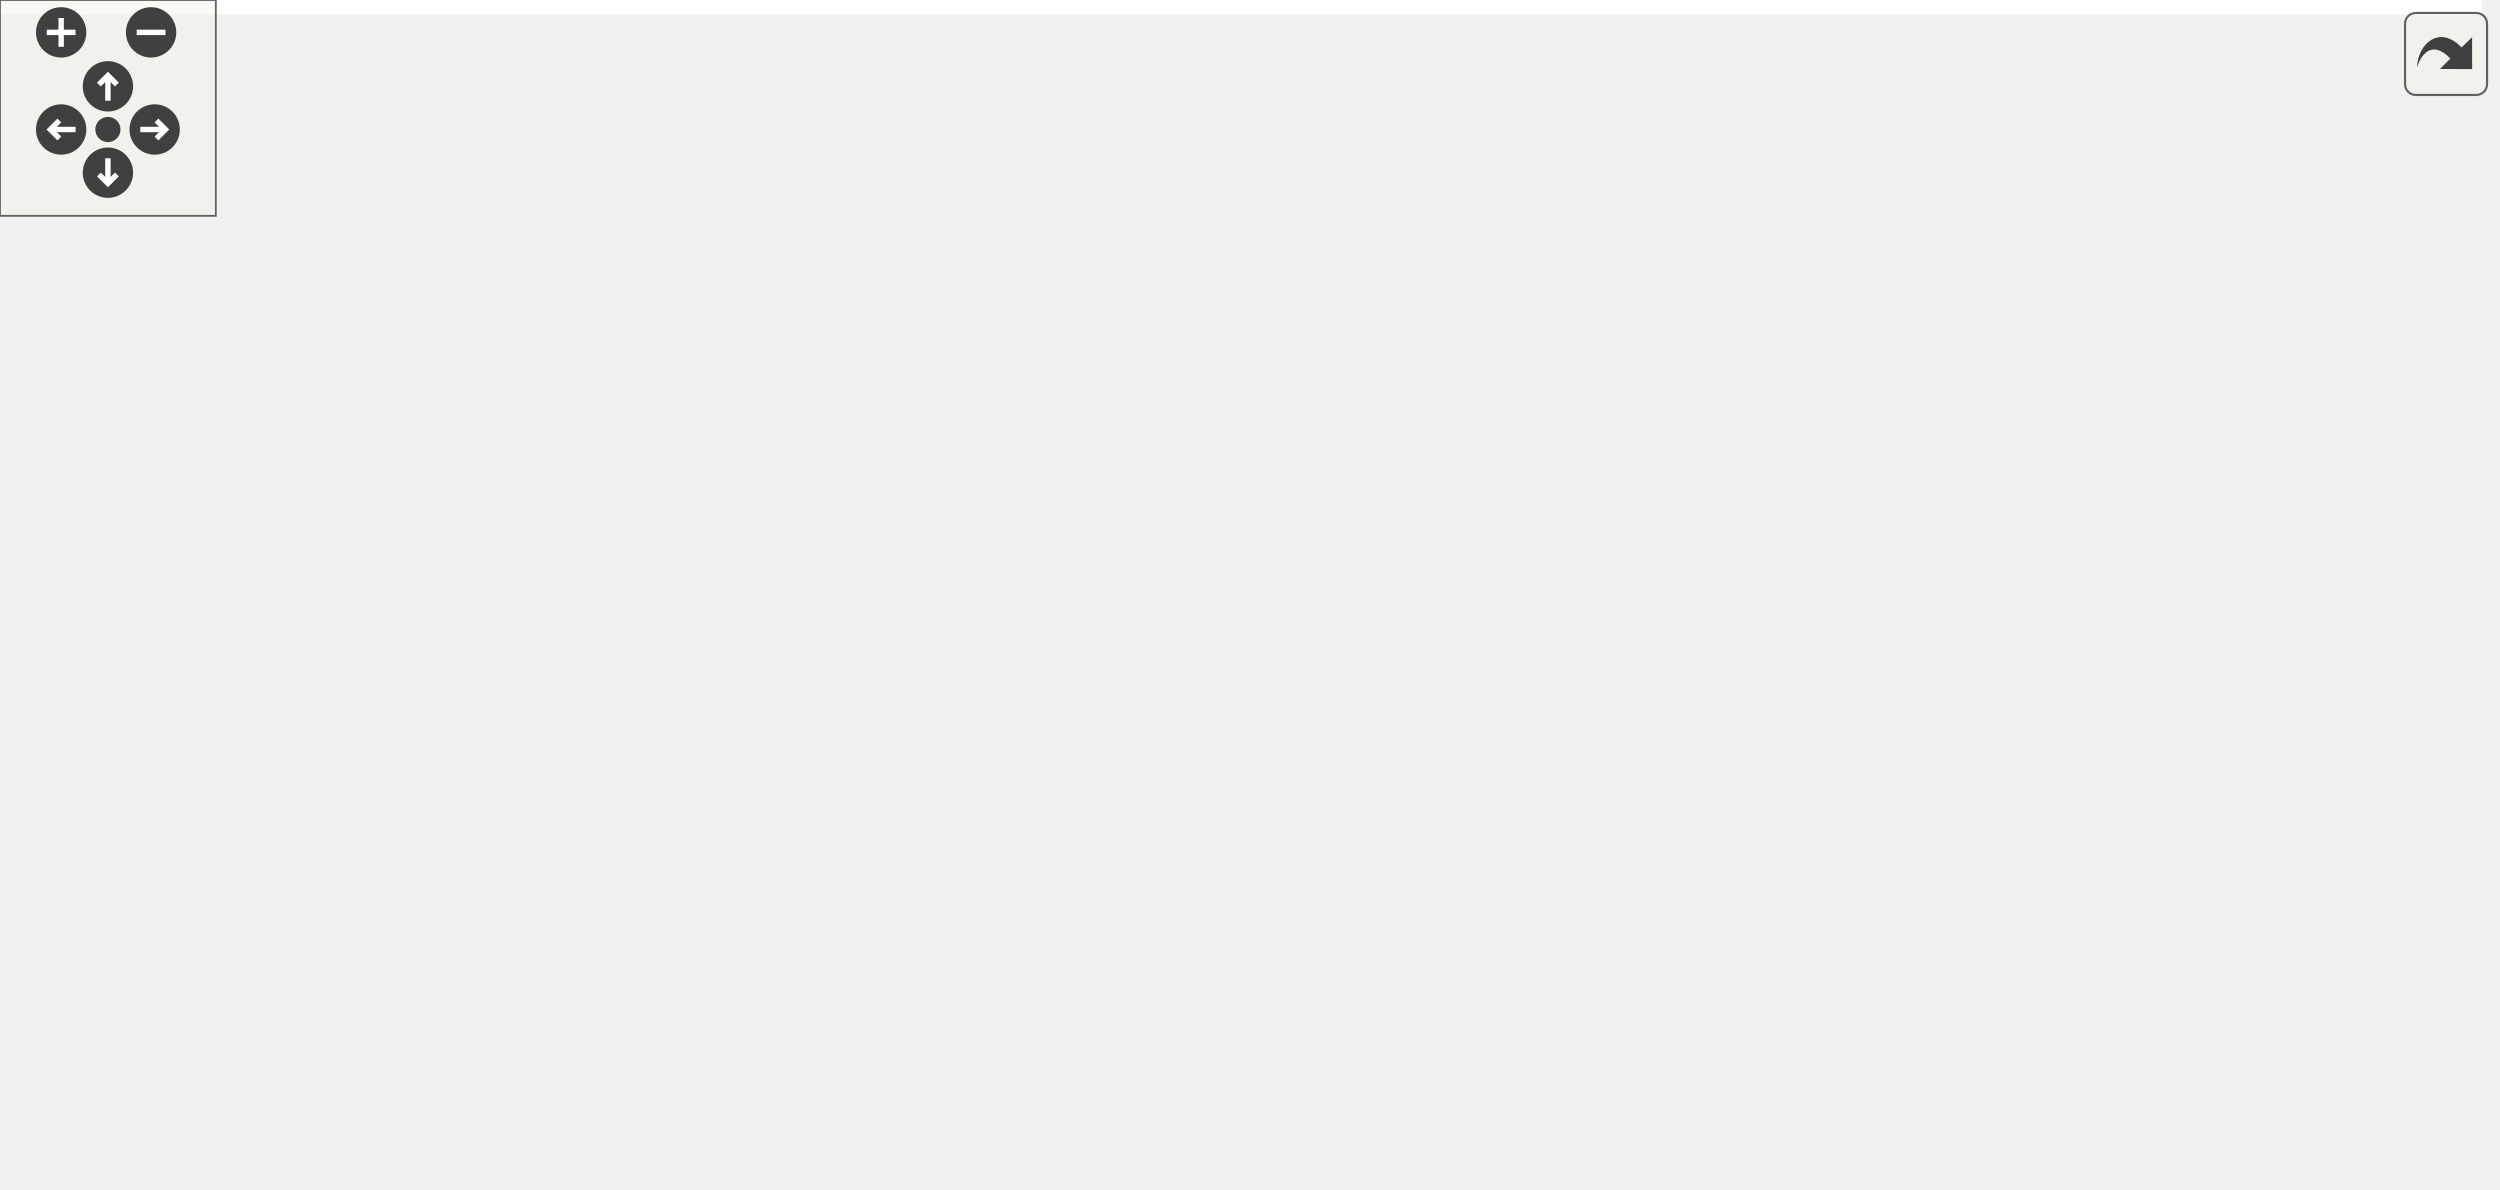
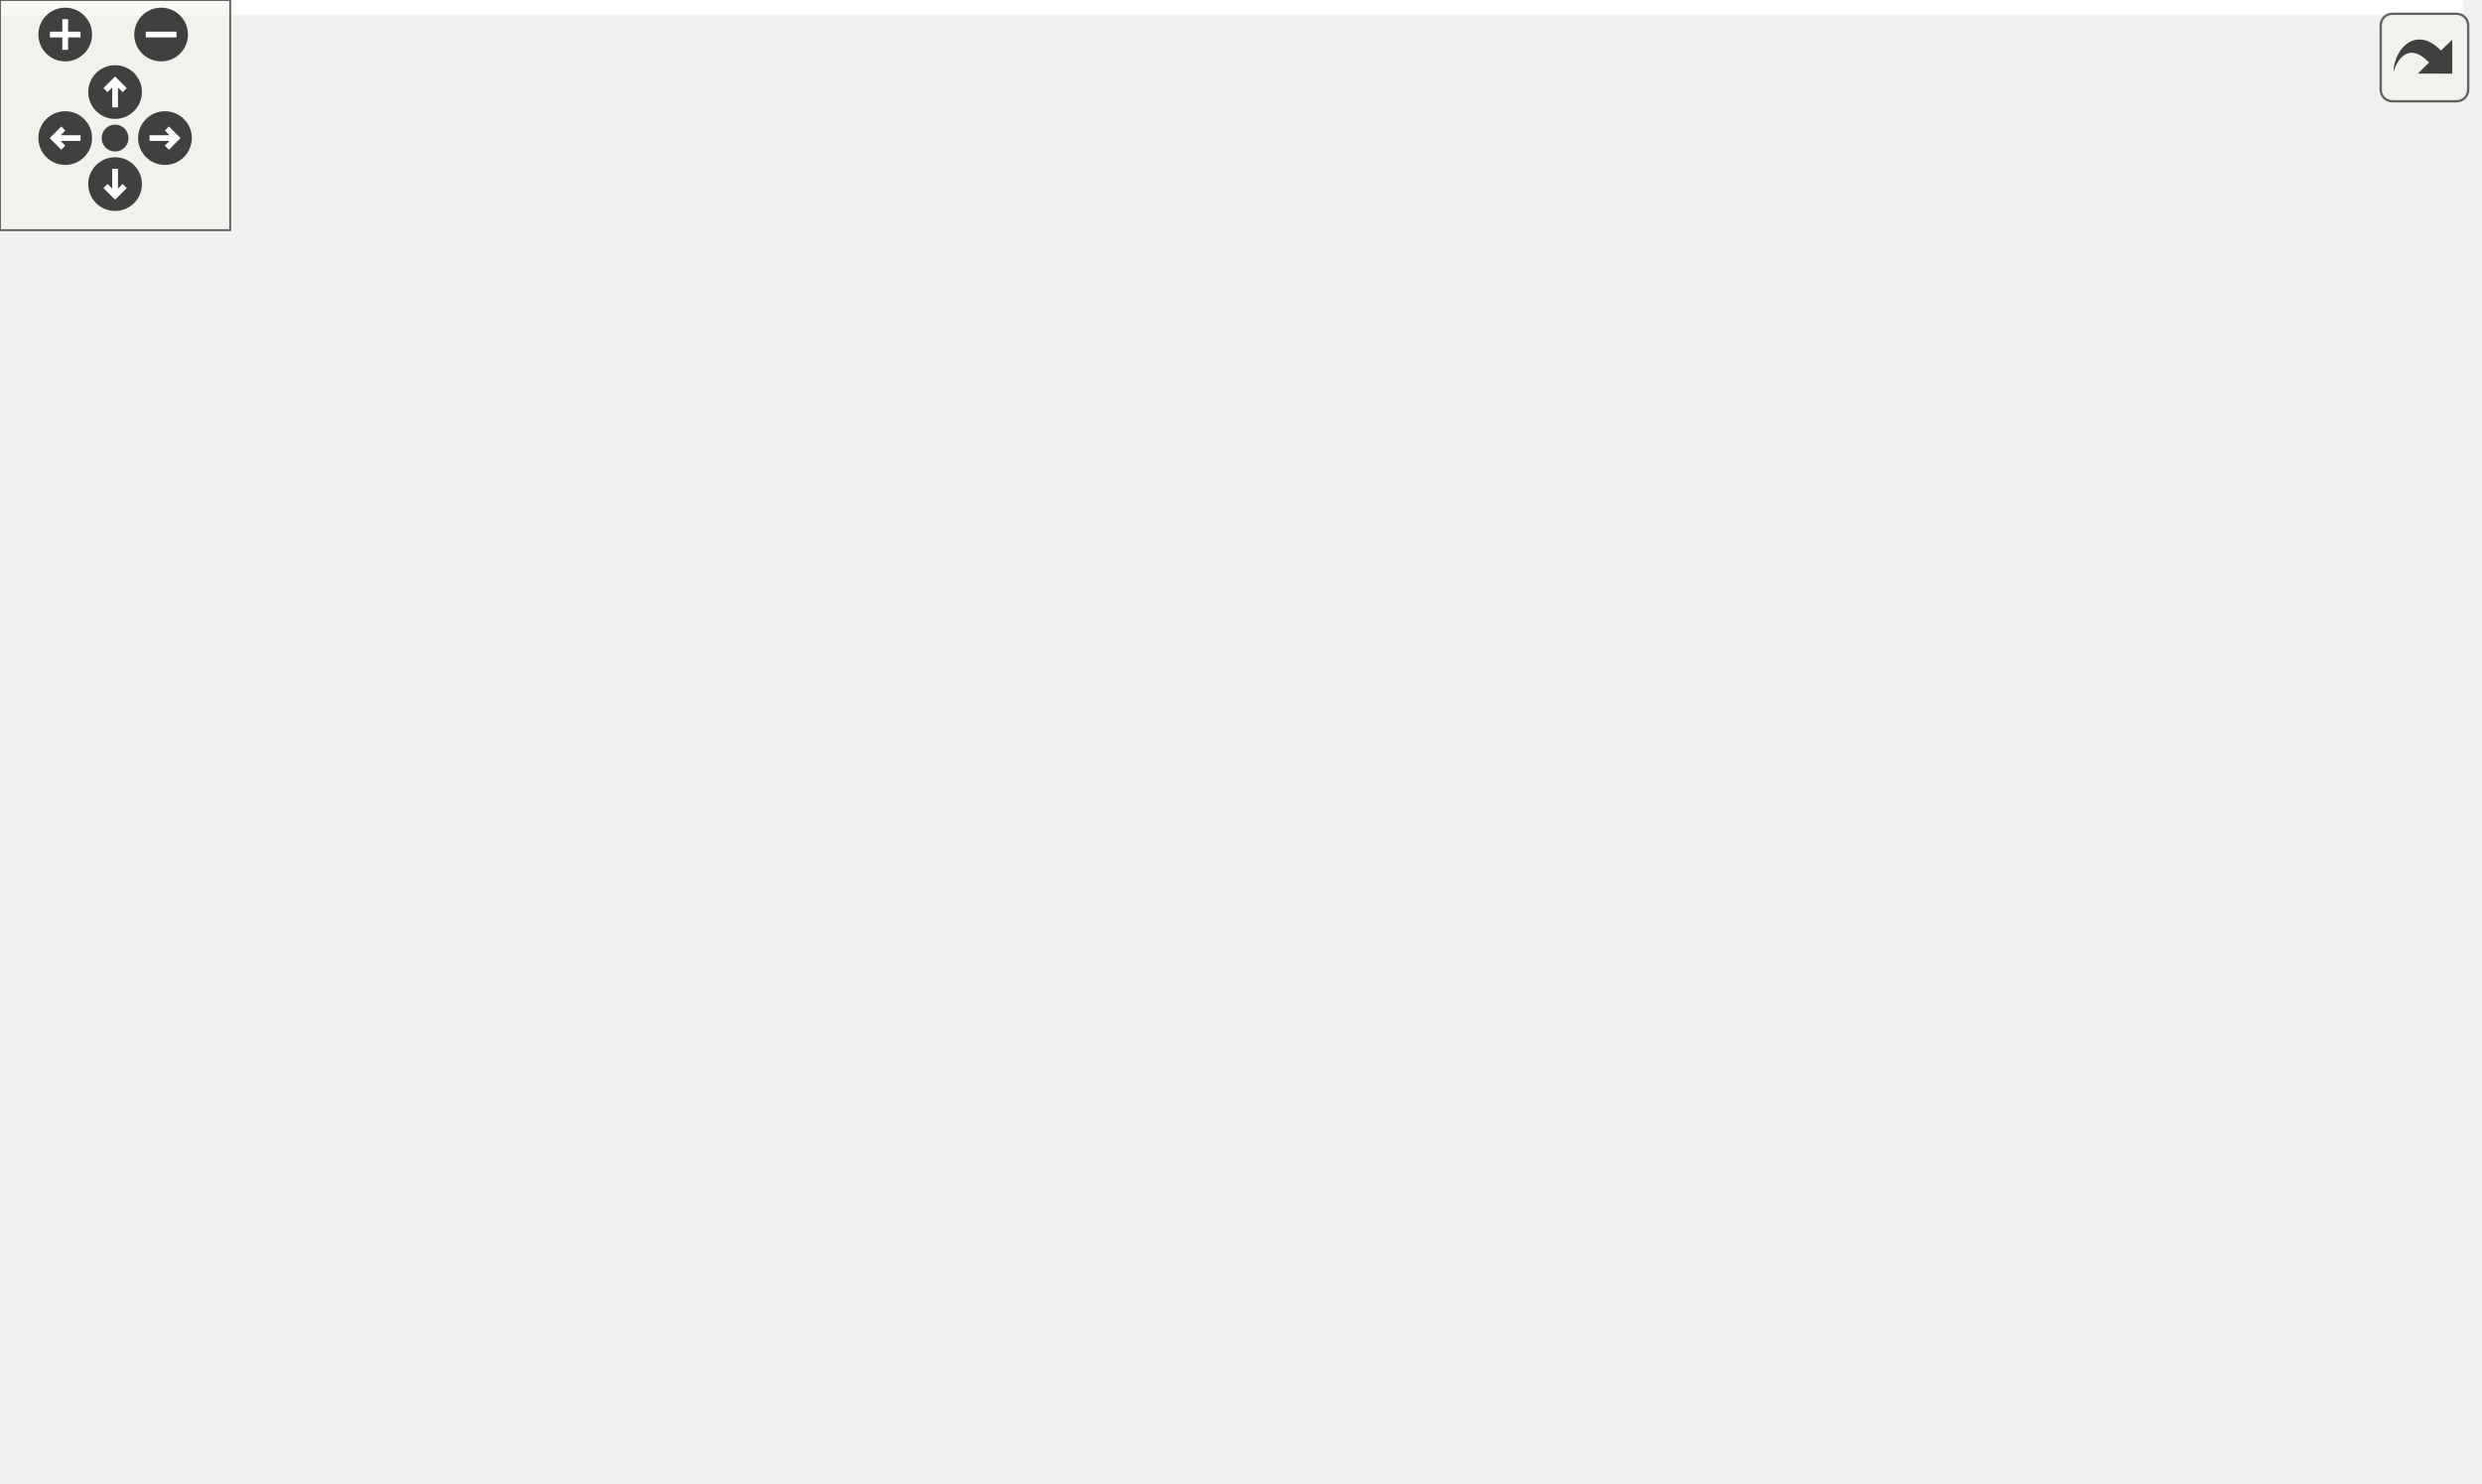
<svg xmlns="http://www.w3.org/2000/svg" xmlns:xlink="http://www.w3.org/1999/xlink" id="main" version="1.1" xml:space="preserve">
  <style type="text/css">
.edge:hover path { stroke: red; }
.edge:hover polygon { stroke: red; fill: red; }
</style>
  <defs>
    <circle id="rim" cx="0" cy="0" r="7" />
    <circle id="rim2" cx="0" cy="0" r="3.5" />
    <g id="zoomPlus">
      <use xlink:href="#rim" fill="#404040">
        <set attributeName="fill" to="#808080" begin="zoomplus.mouseover" end="zoomplus.mouseout" />
      </use>
      <path d="M-4,0h8M0,-4v8" fill="none" stroke="white" stroke-width="1.5" pointer-events="none" />
    </g>
    <g id="zoomMin">
      <use xlink:href="#rim" fill="#404040">
        <set attributeName="fill" to="#808080" begin="zoomminus.mouseover" end="zoomminus.mouseout" />
      </use>
      <path d="M-4,0h8" fill="none" stroke="white" stroke-width="1.5" pointer-events="none" />
    </g>
    <g id="dirArrow">
      <path fill="none" stroke="white" stroke-width="1.5" d="M0,-3.0v7 M-2.5,-0.5L0,-3.0L2.5,-0.5" />
    </g>
    <g id="resetDef">
      <use xlink:href="#rim2" fill="#404040">
        <set attributeName="fill" to="#808080" begin="reset.mouseover" end="reset.mouseout" />
      </use>
    </g>
  </defs>
  <svg id="graph" class="graph">
    <g id="viewport">
-       <polygon fill="white" stroke="transparent" points="-4,4 -4,-270 690,-270 690,4 -4,4" />
+       <polygon fill="white" stroke="transparent" points="-4,4 -4,-326 642,-326 642,4 -4,4" />
      <g id="node1" class="node">
        <g id="a_node1">
          <a xlink:title=" ">
-             <polygon fill="#bfbfbf" stroke="black" points="378.5,-235.5 378.5,-265.5 522.5,-265.5 522.5,-235.5 378.5,-235.5" />
-             <text text-anchor="start" x="386.5" y="-253.5" font-family="Helvetica,sans-Serif" font-size="10.00">/home/ram/OmniTemplate</text>
-             <text text-anchor="middle" x="450.5" y="-242.5" font-family="Helvetica,sans-Serif" font-size="10.00">/time.hpp</text>
+             <polygon fill="#bfbfbf" stroke="black" points="378.5,-291.5 378.5,-321.5 522.5,-321.5 522.5,-291.5 378.5,-291.5" />
+             <text text-anchor="start" x="386.5" y="-309.5" font-family="Helvetica,sans-Serif" font-size="10.00">/home/ram/OmniTemplate</text>
+             <text text-anchor="middle" x="450.5" y="-298.5" font-family="Helvetica,sans-Serif" font-size="10.00">/time.hpp</text>
          </a>
        </g>
      </g>
      <g id="node2" class="node">
        <g id="a_node2">
          <a xlink:href="core_8hpp.html" target="_top" xlink:title=" ">
-             <polygon fill="white" stroke="black" points="421,-179.5 421,-198.5 480,-198.5 480,-179.5 421,-179.5" />
-             <text text-anchor="middle" x="450.5" y="-186.5" font-family="Helvetica,sans-Serif" font-size="10.00">core.hpp</text>
+             <polygon fill="white" stroke="black" points="421,-235.5 421,-254.5 480,-254.5 480,-235.5 421,-235.5" />
+             <text text-anchor="middle" x="450.5" y="-242.5" font-family="Helvetica,sans-Serif" font-size="10.00">core.hpp</text>
          </a>
        </g>
      </g>
      <g id="edge1" class="edge">
-         <path fill="none" stroke="midnightblue" d="M450.5,-235.4C450.5,-227.47 450.5,-217.46 450.5,-208.86" />
-         <polygon fill="midnightblue" stroke="midnightblue" points="454,-208.66 450.5,-198.66 447,-208.66 454,-208.66" />
+         <path fill="none" stroke="midnightblue" d="M450.5,-291.4C450.5,-283.47 450.5,-273.46 450.5,-264.86" />
+         <polygon fill="midnightblue" stroke="midnightblue" points="454,-264.66 450.5,-254.66 447,-264.66 454,-264.66" />
      </g>
      <g id="node3" class="node">
        <g id="a_node3">
          <a xlink:title=" ">
-             <polygon fill="white" stroke="#bfbfbf" points="0,-118 0,-137 83,-137 83,-118 0,-118" />
-             <text text-anchor="middle" x="41.5" y="-125" font-family="Helvetica,sans-Serif" font-size="10.00">bits/stdc++.h</text>
+             <polygon fill="white" stroke="#bfbfbf" points="0,-174 0,-193 83,-193 83,-174 0,-174" />
+             <text text-anchor="middle" x="41.5" y="-181" font-family="Helvetica,sans-Serif" font-size="10.00">bits/stdc++.h</text>
          </a>
        </g>
      </g>
      <g id="edge2" class="edge">
-         <path fill="none" stroke="midnightblue" d="M420.93,-185.88C359.21,-181.11 212.38,-167.94 91.5,-143 87.05,-142.08 82.42,-140.96 77.84,-139.76" />
-         <polygon fill="midnightblue" stroke="midnightblue" points="78.6,-136.34 68.03,-137.04 76.73,-143.08 78.6,-136.34" />
+         <path fill="none" stroke="midnightblue" d="M420.93,-241.88C359.21,-237.11 212.38,-223.94 91.5,-199 87.05,-198.08 82.42,-196.96 77.84,-195.76" />
+         <polygon fill="midnightblue" stroke="midnightblue" points="78.6,-192.34 68.03,-193.04 76.73,-199.08 78.6,-192.34" />
      </g>
      <g id="node4" class="node">
        <g id="a_node4">
          <a xlink:title=" ">
-             <polygon fill="white" stroke="#bfbfbf" points="101,-118 101,-137 222,-137 222,-118 101,-118" />
-             <text text-anchor="middle" x="161.5" y="-125" font-family="Helvetica,sans-Serif" font-size="10.00">experimental/iterator</text>
+             <polygon fill="white" stroke="#bfbfbf" points="101,-174 101,-193 222,-193 222,-174 101,-174" />
+             <text text-anchor="middle" x="161.5" y="-181" font-family="Helvetica,sans-Serif" font-size="10.00">experimental/iterator</text>
          </a>
        </g>
      </g>
      <g id="edge3" class="edge">
-         <path fill="none" stroke="midnightblue" d="M420.95,-182.01C378.72,-173.43 298.64,-157.13 230.5,-143 224.44,-141.74 218.09,-140.42 211.79,-139.1" />
-         <polygon fill="midnightblue" stroke="midnightblue" points="212.5,-135.67 201.99,-137.05 211.06,-142.52 212.5,-135.67" />
+         <path fill="none" stroke="midnightblue" d="M420.95,-238.01C378.72,-229.43 298.64,-213.13 230.5,-199 224.44,-197.74 218.09,-196.42 211.79,-195.1" />
+         <polygon fill="midnightblue" stroke="midnightblue" points="212.5,-191.67 201.99,-193.05 211.06,-198.52 212.5,-191.67" />
      </g>
      <g id="node5" class="node">
        <g id="a_node5">
          <a xlink:title=" ">
-             <polygon fill="white" stroke="#bfbfbf" points="240,-112.5 240,-142.5 357,-142.5 357,-112.5 240,-112.5" />
-             <text text-anchor="start" x="248" y="-130.5" font-family="Helvetica,sans-Serif" font-size="10.00">experimental/source</text>
-             <text text-anchor="middle" x="298.5" y="-119.5" font-family="Helvetica,sans-Serif" font-size="10.00">_location</text>
+             <polygon fill="white" stroke="#bfbfbf" points="240,-168.5 240,-198.5 357,-198.5 357,-168.5 240,-168.5" />
+             <text text-anchor="start" x="248" y="-186.5" font-family="Helvetica,sans-Serif" font-size="10.00">experimental/source</text>
+             <text text-anchor="middle" x="298.5" y="-175.5" font-family="Helvetica,sans-Serif" font-size="10.00">_location</text>
          </a>
        </g>
      </g>
      <g id="edge4" class="edge">
-         <path fill="none" stroke="midnightblue" d="M428.72,-179.48C406.69,-170.85 371.98,-157.26 343.93,-146.29" />
-         <polygon fill="midnightblue" stroke="midnightblue" points="344.91,-142.91 334.32,-142.52 342.36,-149.43 344.91,-142.91" />
+         <path fill="none" stroke="midnightblue" d="M428.72,-235.48C406.69,-226.85 371.98,-213.26 343.93,-202.29" />
+         <polygon fill="midnightblue" stroke="midnightblue" points="344.91,-198.91 334.32,-198.52 342.36,-205.43 344.91,-198.91" />
      </g>
      <g id="node6" class="node">
        <g id="a_node6">
          <a xlink:href="io_8hpp.html" target="_top" xlink:title=" ">
-             <polygon fill="white" stroke="black" points="375,-118 375,-137 422,-137 422,-118 375,-118" />
-             <text text-anchor="middle" x="398.5" y="-125" font-family="Helvetica,sans-Serif" font-size="10.00">io.hpp</text>
+             <polygon fill="white" stroke="black" points="375,-174 375,-193 422,-193 422,-174 375,-174" />
+             <text text-anchor="middle" x="398.5" y="-181" font-family="Helvetica,sans-Serif" font-size="10.00">io.hpp</text>
          </a>
        </g>
      </g>
      <g id="edge5" class="edge">
-         <path fill="none" stroke="midnightblue" d="M443.05,-179.48C435.17,-170.46 422.56,-156.02 412.76,-144.81" />
-         <polygon fill="midnightblue" stroke="midnightblue" points="415.15,-142.24 405.94,-137.01 409.88,-146.84 415.15,-142.24" />
+         <path fill="none" stroke="midnightblue" d="M443.05,-235.48C435.17,-226.46 422.56,-212.02 412.76,-200.81" />
+         <polygon fill="midnightblue" stroke="midnightblue" points="415.15,-198.24 405.94,-193.01 409.88,-202.84 415.15,-198.24" />
      </g>
      <g id="node7" class="node">
        <g id="a_node7">
          <a xlink:href="debug_8hpp.html" target="_top" xlink:title=" ">
-             <polygon fill="white" stroke="black" points="478.5,-118 478.5,-137 546.5,-137 546.5,-118 478.5,-118" />
-             <text text-anchor="middle" x="512.5" y="-125" font-family="Helvetica,sans-Serif" font-size="10.00">debug.hpp</text>
-           </a>
-         </g>
-       </g>
-       <g id="edge6" class="edge">
-         <path fill="none" stroke="midnightblue" d="M459.38,-179.48C468.96,-170.28 484.41,-155.46 496.19,-144.16" />
-         <polygon fill="midnightblue" stroke="midnightblue" points="498.84,-146.46 503.63,-137.01 493.99,-141.41 498.84,-146.46" />
+             <polygon fill="white" stroke="black" points="378.5,-112.5 378.5,-131.5 446.5,-131.5 446.5,-112.5 378.5,-112.5" />
+             <text text-anchor="middle" x="412.5" y="-119.5" font-family="Helvetica,sans-Serif" font-size="10.00">debug.hpp</text>
+           </a>
+         </g>
+       </g>
+       <g id="edge11" class="edge">
+         <path fill="none" stroke="midnightblue" d="M448.62,-235.47C445.41,-221.3 438.46,-192.1 430.5,-168 427.49,-158.9 423.6,-148.99 420.2,-140.79" />
+         <polygon fill="midnightblue" stroke="midnightblue" points="423.4,-139.35 416.27,-131.51 416.95,-142.08 423.4,-139.35" />
      </g>
      <g id="node8" class="node">
        <g id="a_node8">
          <a xlink:href="operations_8hpp.html" target="_top" xlink:title=" ">
-             <polygon fill="white" stroke="black" points="419,-56.5 419,-75.5 508,-75.5 508,-56.5 419,-56.5" />
-             <text text-anchor="middle" x="463.5" y="-63.5" font-family="Helvetica,sans-Serif" font-size="10.00">operations.hpp</text>
-           </a>
-         </g>
-       </g>
-       <g id="edge11" class="edge">
-         <path fill="none" stroke="midnightblue" d="M451.43,-179.3C453.52,-159.85 458.61,-112.49 461.47,-85.9" />
-         <polygon fill="midnightblue" stroke="midnightblue" points="464.99,-85.94 462.57,-75.62 458.03,-85.19 464.99,-85.94" />
+             <polygon fill="white" stroke="black" points="409,-56.5 409,-75.5 498,-75.5 498,-56.5 409,-56.5" />
+             <text text-anchor="middle" x="453.5" y="-63.5" font-family="Helvetica,sans-Serif" font-size="10.00">operations.hpp</text>
+           </a>
+         </g>
+       </g>
+       <g id="edge12" class="edge">
+         <path fill="none" stroke="midnightblue" d="M451.19,-235.35C452.78,-214.27 456.53,-158.54 455.5,-112 455.31,-103.39 454.91,-93.86 454.52,-85.8" />
+         <polygon fill="midnightblue" stroke="midnightblue" points="458.01,-85.43 454,-75.62 451.02,-85.79 458.01,-85.43" />
      </g>
      <g id="node9" class="node">
        <g id="a_node9">
          <a xlink:href="range_8hpp.html" target="_top" xlink:title=" ">
-             <polygon fill="white" stroke="black" points="551,-0.5 551,-19.5 616,-19.5 616,-0.5 551,-0.5" />
-             <text text-anchor="middle" x="583.5" y="-7.5" font-family="Helvetica,sans-Serif" font-size="10.00">range.hpp</text>
-           </a>
-         </g>
-       </g>
-       <g id="edge12" class="edge">
-         <path fill="none" stroke="midnightblue" d="M480.11,-181.08C501.66,-174.91 529.64,-163.54 546.5,-143 573.55,-110.06 576.29,-57.27 578.85,-29.48" />
-         <polygon fill="midnightblue" stroke="midnightblue" points="582.33,-29.86 579.96,-19.54 575.37,-29.09 582.33,-29.86" />
+             <polygon fill="white" stroke="black" points="503,-0.5 503,-19.5 568,-19.5 568,-0.5 503,-0.5" />
+             <text text-anchor="middle" x="535.5" y="-7.5" font-family="Helvetica,sans-Serif" font-size="10.00">range.hpp</text>
+           </a>
+         </g>
+       </g>
+       <g id="edge13" class="edge">
+         <path fill="none" stroke="midnightblue" d="M447.33,-235.41C448.75,-226.38 454.68,-211.75 459.5,-199 482.94,-137 508.76,-62.68 524.07,-29.08" />
+         <polygon fill="midnightblue" stroke="midnightblue" points="527.42,-30.19 528.66,-19.66 521.13,-27.12 527.42,-30.19" />
      </g>
      <g id="node10" class="node">
        <g id="a_node10">
          <a xlink:href="utility_8hpp.html" target="_top" xlink:title=" ">
-             <polygon fill="white" stroke="black" points="621,-56.5 621,-75.5 686,-75.5 686,-56.5 621,-56.5" />
-             <text text-anchor="middle" x="653.5" y="-63.5" font-family="Helvetica,sans-Serif" font-size="10.00">utility.hpp</text>
-           </a>
-         </g>
-       </g>
-       <g id="edge13" class="edge">
-         <path fill="none" stroke="midnightblue" d="M480.05,-185.81C513.71,-181.99 568.88,-171.53 606.5,-143 626.15,-128.09 639.52,-102.39 646.84,-85.04" />
-         <polygon fill="midnightblue" stroke="midnightblue" points="650.19,-86.09 650.61,-75.5 643.68,-83.51 650.19,-86.09" />
+             <polygon fill="white" stroke="black" points="573,-112.5 573,-131.5 638,-131.5 638,-112.5 573,-112.5" />
+             <text text-anchor="middle" x="605.5" y="-119.5" font-family="Helvetica,sans-Serif" font-size="10.00">utility.hpp</text>
+           </a>
+         </g>
+       </g>
+       <g id="edge14" class="edge">
+         <path fill="none" stroke="midnightblue" d="M480.21,-237.01C503.54,-230.33 535.78,-218.37 558.5,-199 577.08,-183.17 590.57,-158.09 598.22,-141.11" />
+         <polygon fill="midnightblue" stroke="midnightblue" points="601.51,-142.31 602.21,-131.74 595.07,-139.56 601.51,-142.31" />
+       </g>
+       <g id="edge6" class="edge">
+         <path fill="none" stroke="midnightblue" d="M400.51,-173.98C402.5,-165.49 405.63,-152.2 408.19,-141.32" />
+         <polygon fill="midnightblue" stroke="midnightblue" points="411.61,-142.04 410.5,-131.51 404.8,-140.44 411.61,-142.04" />
      </g>
      <g id="edge7" class="edge">
-         <path fill="none" stroke="midnightblue" d="M505.48,-117.98C498.06,-108.96 486.17,-94.52 476.93,-83.31" />
-         <polygon fill="midnightblue" stroke="midnightblue" points="479.57,-81 470.51,-75.51 474.16,-85.45 479.57,-81" />
+         <path fill="none" stroke="midnightblue" d="M419.27,-112.08C425.06,-104.46 433.56,-93.26 440.64,-83.94" />
+         <polygon fill="midnightblue" stroke="midnightblue" points="443.6,-85.83 446.86,-75.75 438.02,-81.6 443.6,-85.83" />
      </g>
      <g id="edge10" class="edge">
-         <path fill="none" stroke="midnightblue" d="M517.84,-117.82C529.45,-98.92 557.22,-53.75 572.67,-28.62" />
-         <polygon fill="midnightblue" stroke="midnightblue" points="575.85,-30.13 578.1,-19.78 569.88,-26.47 575.85,-30.13" />
+         <path fill="none" stroke="midnightblue" d="M406.79,-112.1C398.98,-98.67 387.23,-72.98 399.5,-56 420.57,-26.84 461.25,-16.27 492.65,-12.58" />
+         <polygon fill="midnightblue" stroke="midnightblue" points="493.29,-16.04 502.9,-11.58 492.61,-9.07 493.29,-16.04" />
      </g>
      <g id="edge8" class="edge">
-         <path fill="none" stroke="midnightblue" d="M482.51,-56.44C502.09,-47.64 532.81,-33.81 555.23,-23.72" />
-         <polygon fill="midnightblue" stroke="midnightblue" points="556.89,-26.81 564.57,-19.52 554.02,-20.43 556.89,-26.81" />
+         <path fill="none" stroke="midnightblue" d="M466.67,-56.32C479.35,-47.98 498.73,-35.21 513.71,-25.35" />
+         <polygon fill="midnightblue" stroke="midnightblue" points="515.93,-28.08 522.36,-19.65 512.08,-22.23 515.93,-28.08" />
      </g>
      <g id="edge9" class="edge">
-         <path fill="none" stroke="midnightblue" d="M588.44,-19.54C594.59,-42.35 595.27,-105.52 564.5,-143 546.36,-165.09 515.36,-176.57 490.13,-182.39" />
-         <polygon fill="midnightblue" stroke="midnightblue" points="489.15,-179.02 480.07,-184.48 490.58,-185.87 489.15,-179.02" />
-       </g>
-       <g id="edge14" class="edge">
-         <path fill="none" stroke="midnightblue" d="M642.25,-56.32C631.7,-48.18 615.7,-35.84 603.06,-26.09" />
-         <polygon fill="midnightblue" stroke="midnightblue" points="605.01,-23.17 594.95,-19.83 600.73,-28.71 605.01,-23.17" />
+         <path fill="none" stroke="midnightblue" d="M536.43,-19.66C532.38,-46.45 503.48,-130.29 477.5,-199 474.04,-208.16 470,-218.3 465.78,-226.63" />
+         <polygon fill="midnightblue" stroke="midnightblue" points="462.69,-224.99 460.77,-235.41 468.77,-228.46 462.69,-224.99" />
+       </g>
+       <g id="edge15" class="edge">
+         <path fill="none" stroke="midnightblue" d="M600.01,-112.37C588.51,-94.3 561.7,-52.18 546.51,-28.31" />
+         <polygon fill="midnightblue" stroke="midnightblue" points="549.29,-26.15 540.97,-19.59 543.38,-29.91 549.29,-26.15" />
      </g>
    </g>
  </svg>
  <g id="navigator" transform="translate(0 0)" fill="#404254">
    <rect fill="#f2f5e9" fill-opacity="0.5" stroke="#606060" stroke-width=".5" x="0" y="0" width="60" height="60" />
    <use id="zoomplus" xlink:href="#zoomPlus" x="17" y="9" />
    <use id="zoomminus" xlink:href="#zoomMin" x="42" y="9" />
    <use id="reset" xlink:href="#resetDef" x="30" y="36" />
    <g id="arrowUp" xlink:href="#dirArrow" transform="translate(30 24)">
      <use xlink:href="#rim" fill="#404040">
        <set attributeName="fill" to="#808080" begin="arrowUp.mouseover" end="arrowUp.mouseout" />
      </use>
      <path fill="none" stroke="white" stroke-width="1.5" d="M0,-3.0v7 M-2.5,-0.5L0,-3.0L2.5,-0.5" />
    </g>
    <g id="arrowRight" xlink:href="#dirArrow" transform="rotate(90) translate(36 -43)">
      <use xlink:href="#rim" fill="#404040">
        <set attributeName="fill" to="#808080" begin="arrowRight.mouseover" end="arrowRight.mouseout" />
      </use>
      <path fill="none" stroke="white" stroke-width="1.5" d="M0,-3.0v7 M-2.5,-0.5L0,-3.0L2.5,-0.5" />
    </g>
    <g id="arrowDown" xlink:href="#dirArrow" transform="rotate(180) translate(-30 -48)">
      <use xlink:href="#rim" fill="#404040">
        <set attributeName="fill" to="#808080" begin="arrowDown.mouseover" end="arrowDown.mouseout" />
      </use>
      <path fill="none" stroke="white" stroke-width="1.5" d="M0,-3.0v7 M-2.5,-0.5L0,-3.0L2.5,-0.5" />
    </g>
    <g id="arrowLeft" xlink:href="#dirArrow" transform="rotate(270) translate(-36 17)">
      <use xlink:href="#rim" fill="#404040">
        <set attributeName="fill" to="#808080" begin="arrowLeft.mouseover" end="arrowLeft.mouseout" />
      </use>
      <path fill="none" stroke="white" stroke-width="1.5" d="M0,-3.0v7 M-2.5,-0.5L0,-3.0L2.5,-0.5" />
    </g>
  </g>
  <svg viewBox="0 0 15 15" width="100%" height="30px" preserveAspectRatio="xMaxYMin meet">
    <g id="arrow_out" transform="scale(0.3 0.3)">
      <a xlink:href="time_8hpp__incl_org.svg" target="_base">
        <rect id="button" ry="5" rx="5" y="6" x="6" height="38" width="38" fill="#f2f5e9" fill-opacity="0.5" stroke="#606060" stroke-width="1.0" />
        <path id="arrow" d="M 11.5,31.437 C 11.94,20.098 22.043,11.323 32.159,21.979 L 37.069,17.246 C 37.069,17.246 37.088,32 37.088,32 L 22.16,31.978 C 22.16,31.978 26.998,27.14 26.998,27.14 C 18.529,18.264 13.292,25.23 11.5,31.437 z" style="fill:#404040;" />
      </a>
    </g>
  </svg>
</svg>
